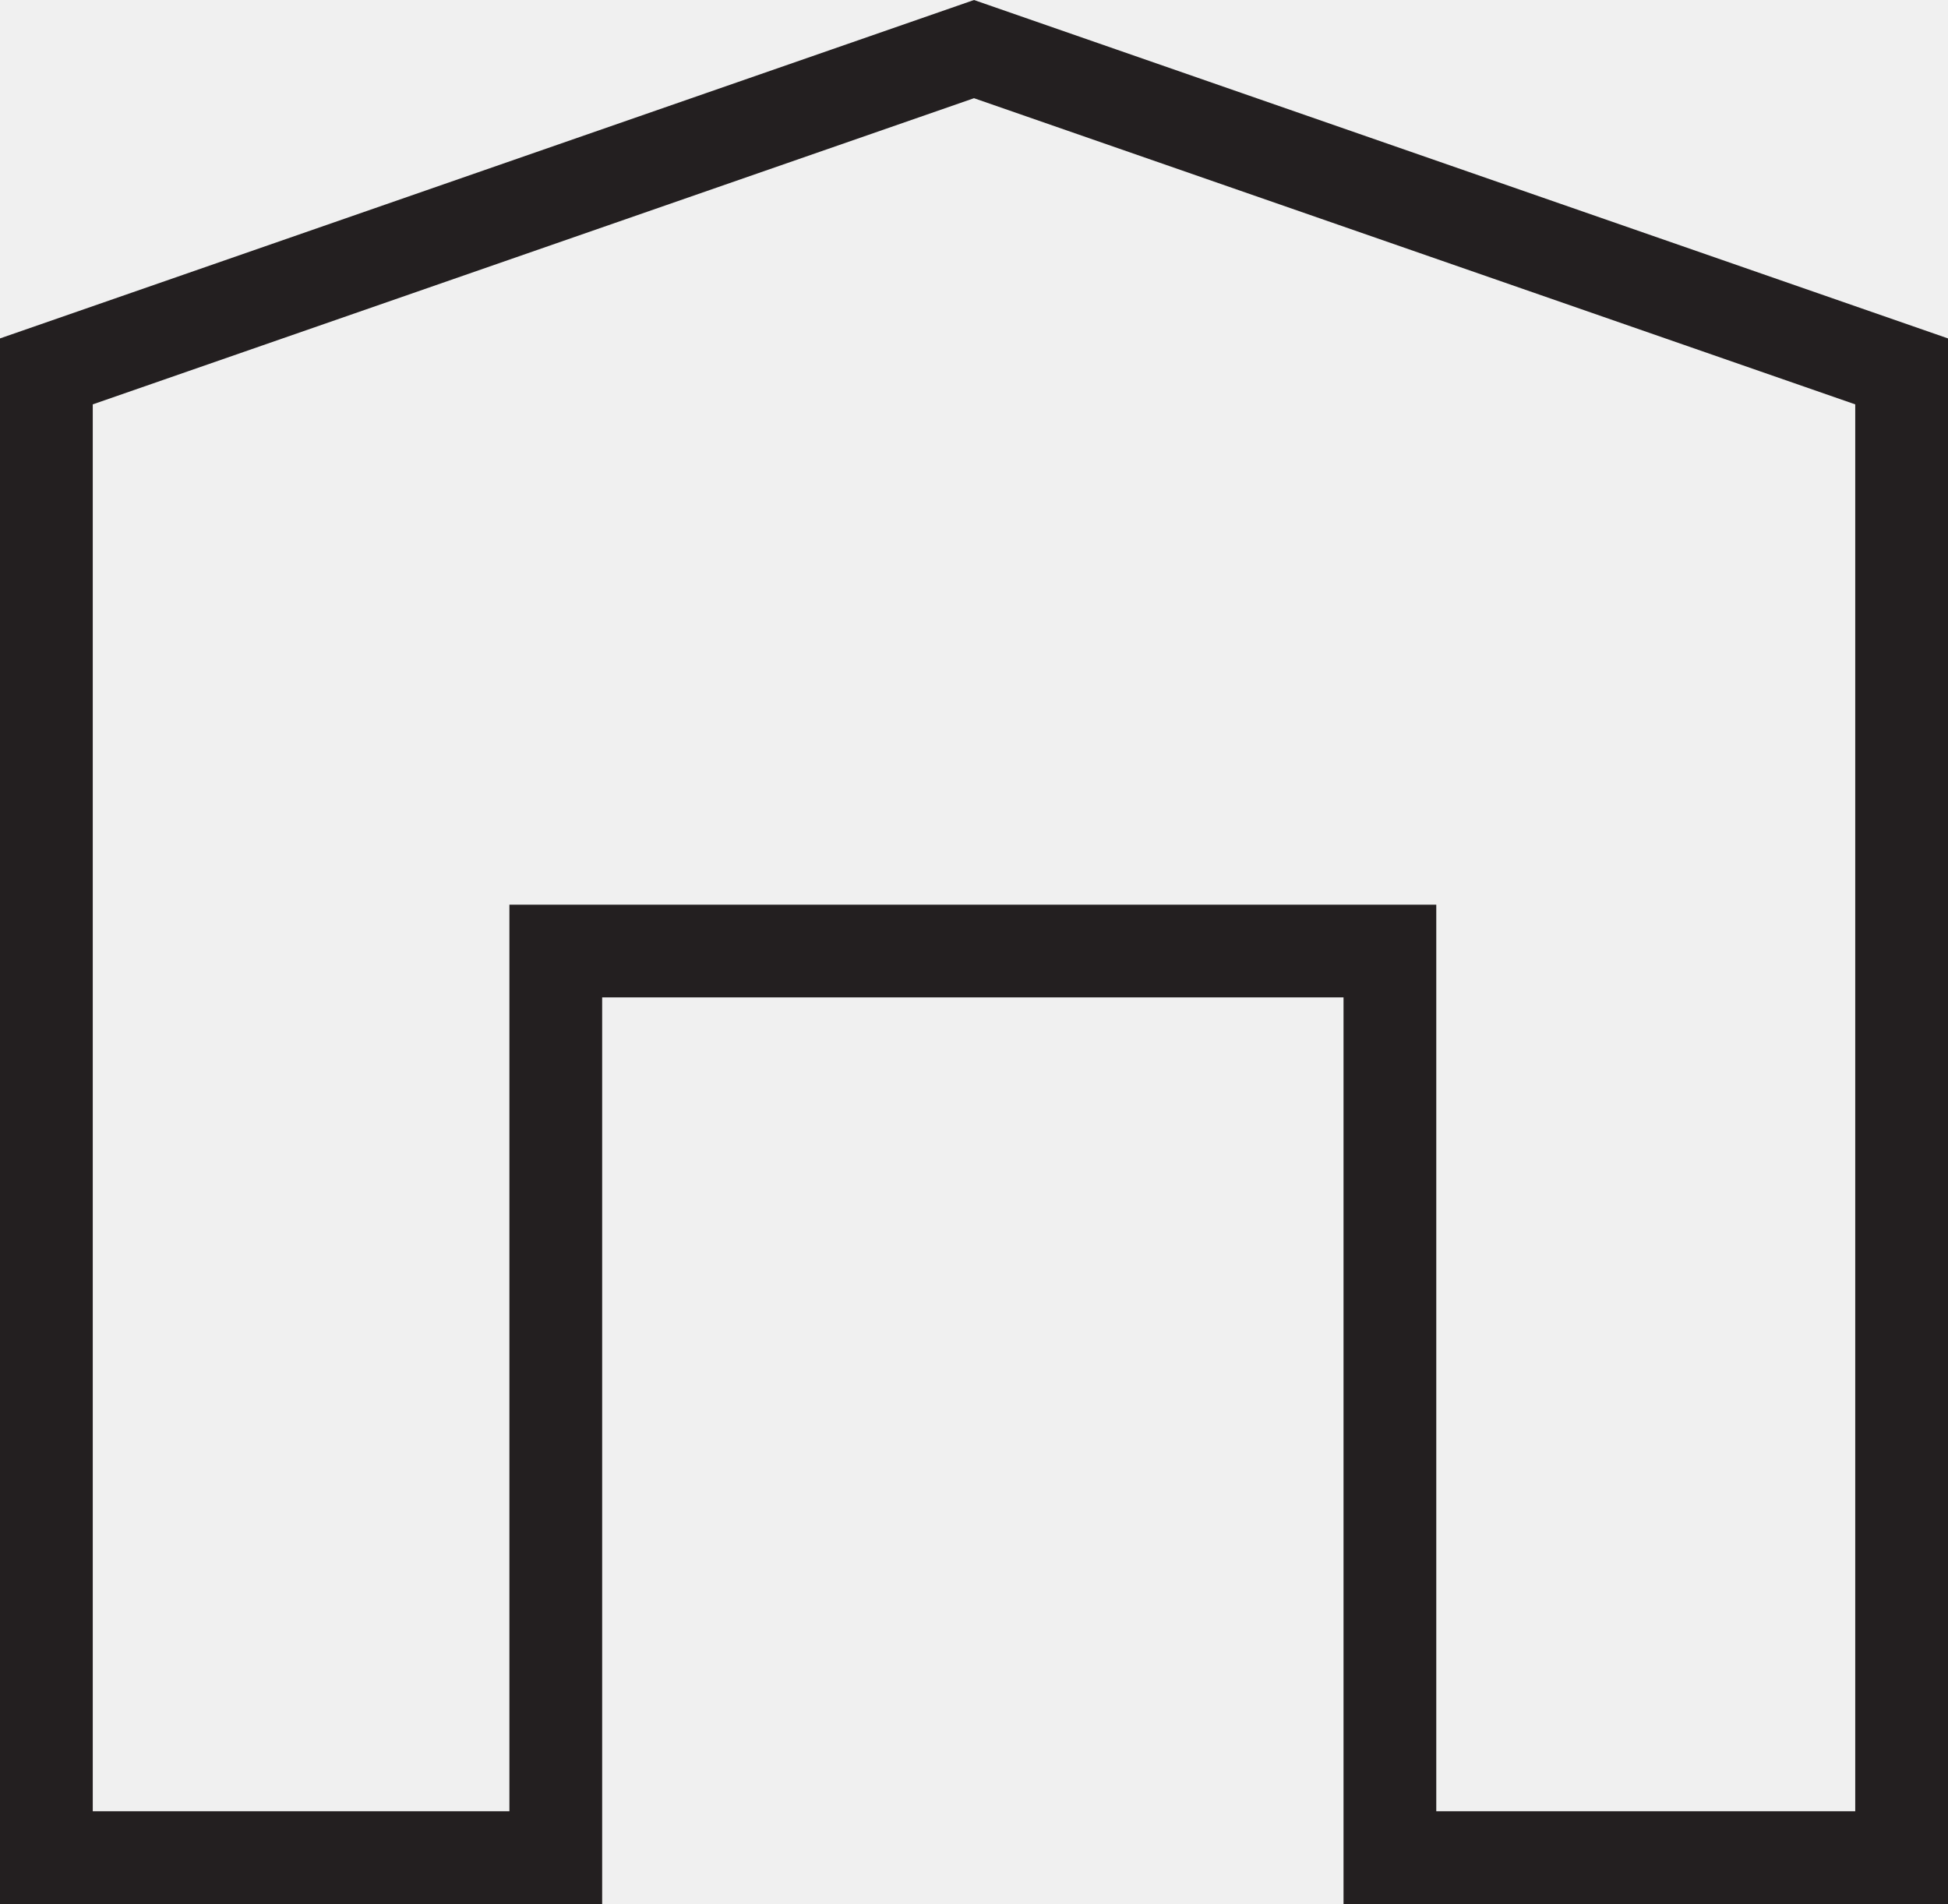
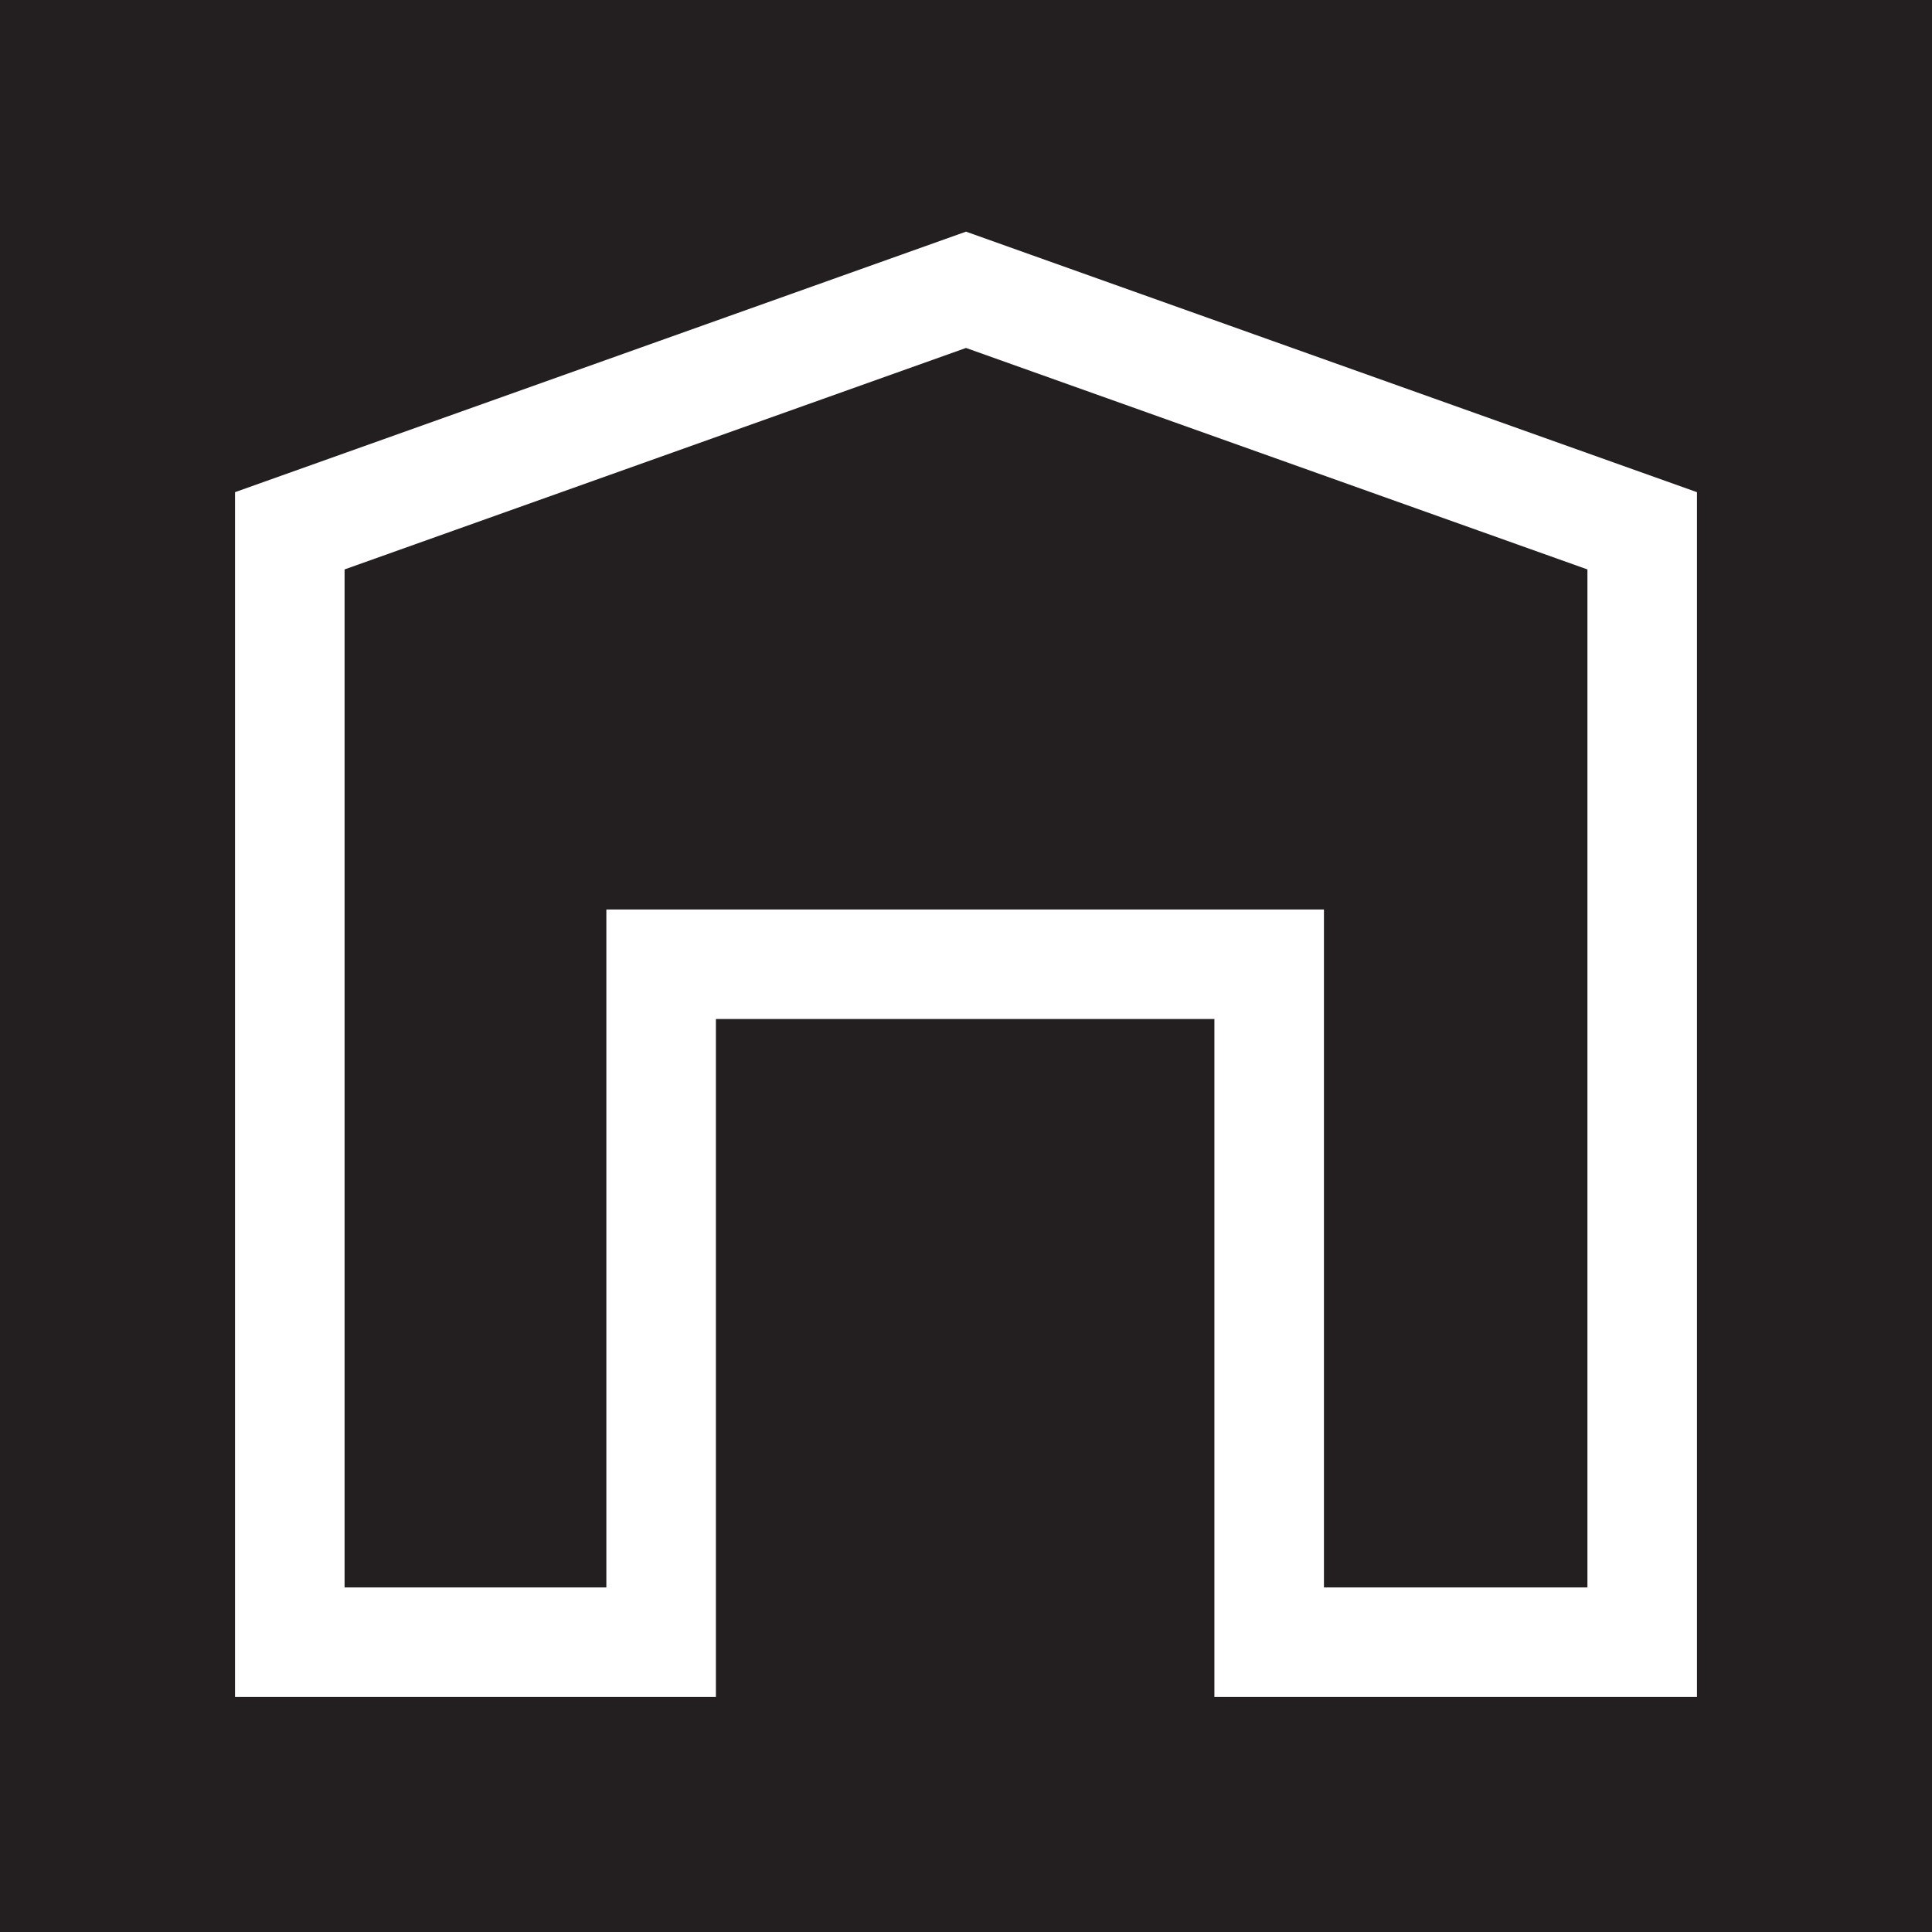
- <svg xmlns="http://www.w3.org/2000/svg" viewBox="0 0 420 410.59">
+ <svg xmlns="http://www.w3.org/2000/svg" viewBox="0 0 500 500">
  <defs>
-     <style>.cls-1{fill:none;stroke:#231f20;stroke-miterlimit:10;stroke-width:20px;}</style>
+     <style>.cls-1{fill:#231f20;}.cls-2{fill:none;stroke:#fff;stroke-miterlimit:10;stroke-width:28.35px;}</style>
  </defs>
  <g id="Layer_2" data-name="Layer 2">
+     <g id="Layer_11" data-name="Layer 11">
+       <rect class="cls-1" width="500" height="500" />
+     </g>
    <g id="HOME">
      <g id="_02" data-name="02">
-         <polygon class="cls-1" points="119.83 400.59 119.83 205.09 299.67 205.09 299.67 400.59 410 400.59 410 80.09 210 10.59 10 80.09 10 400.59 119.83 400.59" />
+         <polygon class="cls-2" points="171.1 425 171.1 249.55 328.46 249.55 328.46 425 425 425 425 137.37 250 75 75 137.37 75 425 171.1 425" />
      </g>
    </g>
  </g>
</svg>
